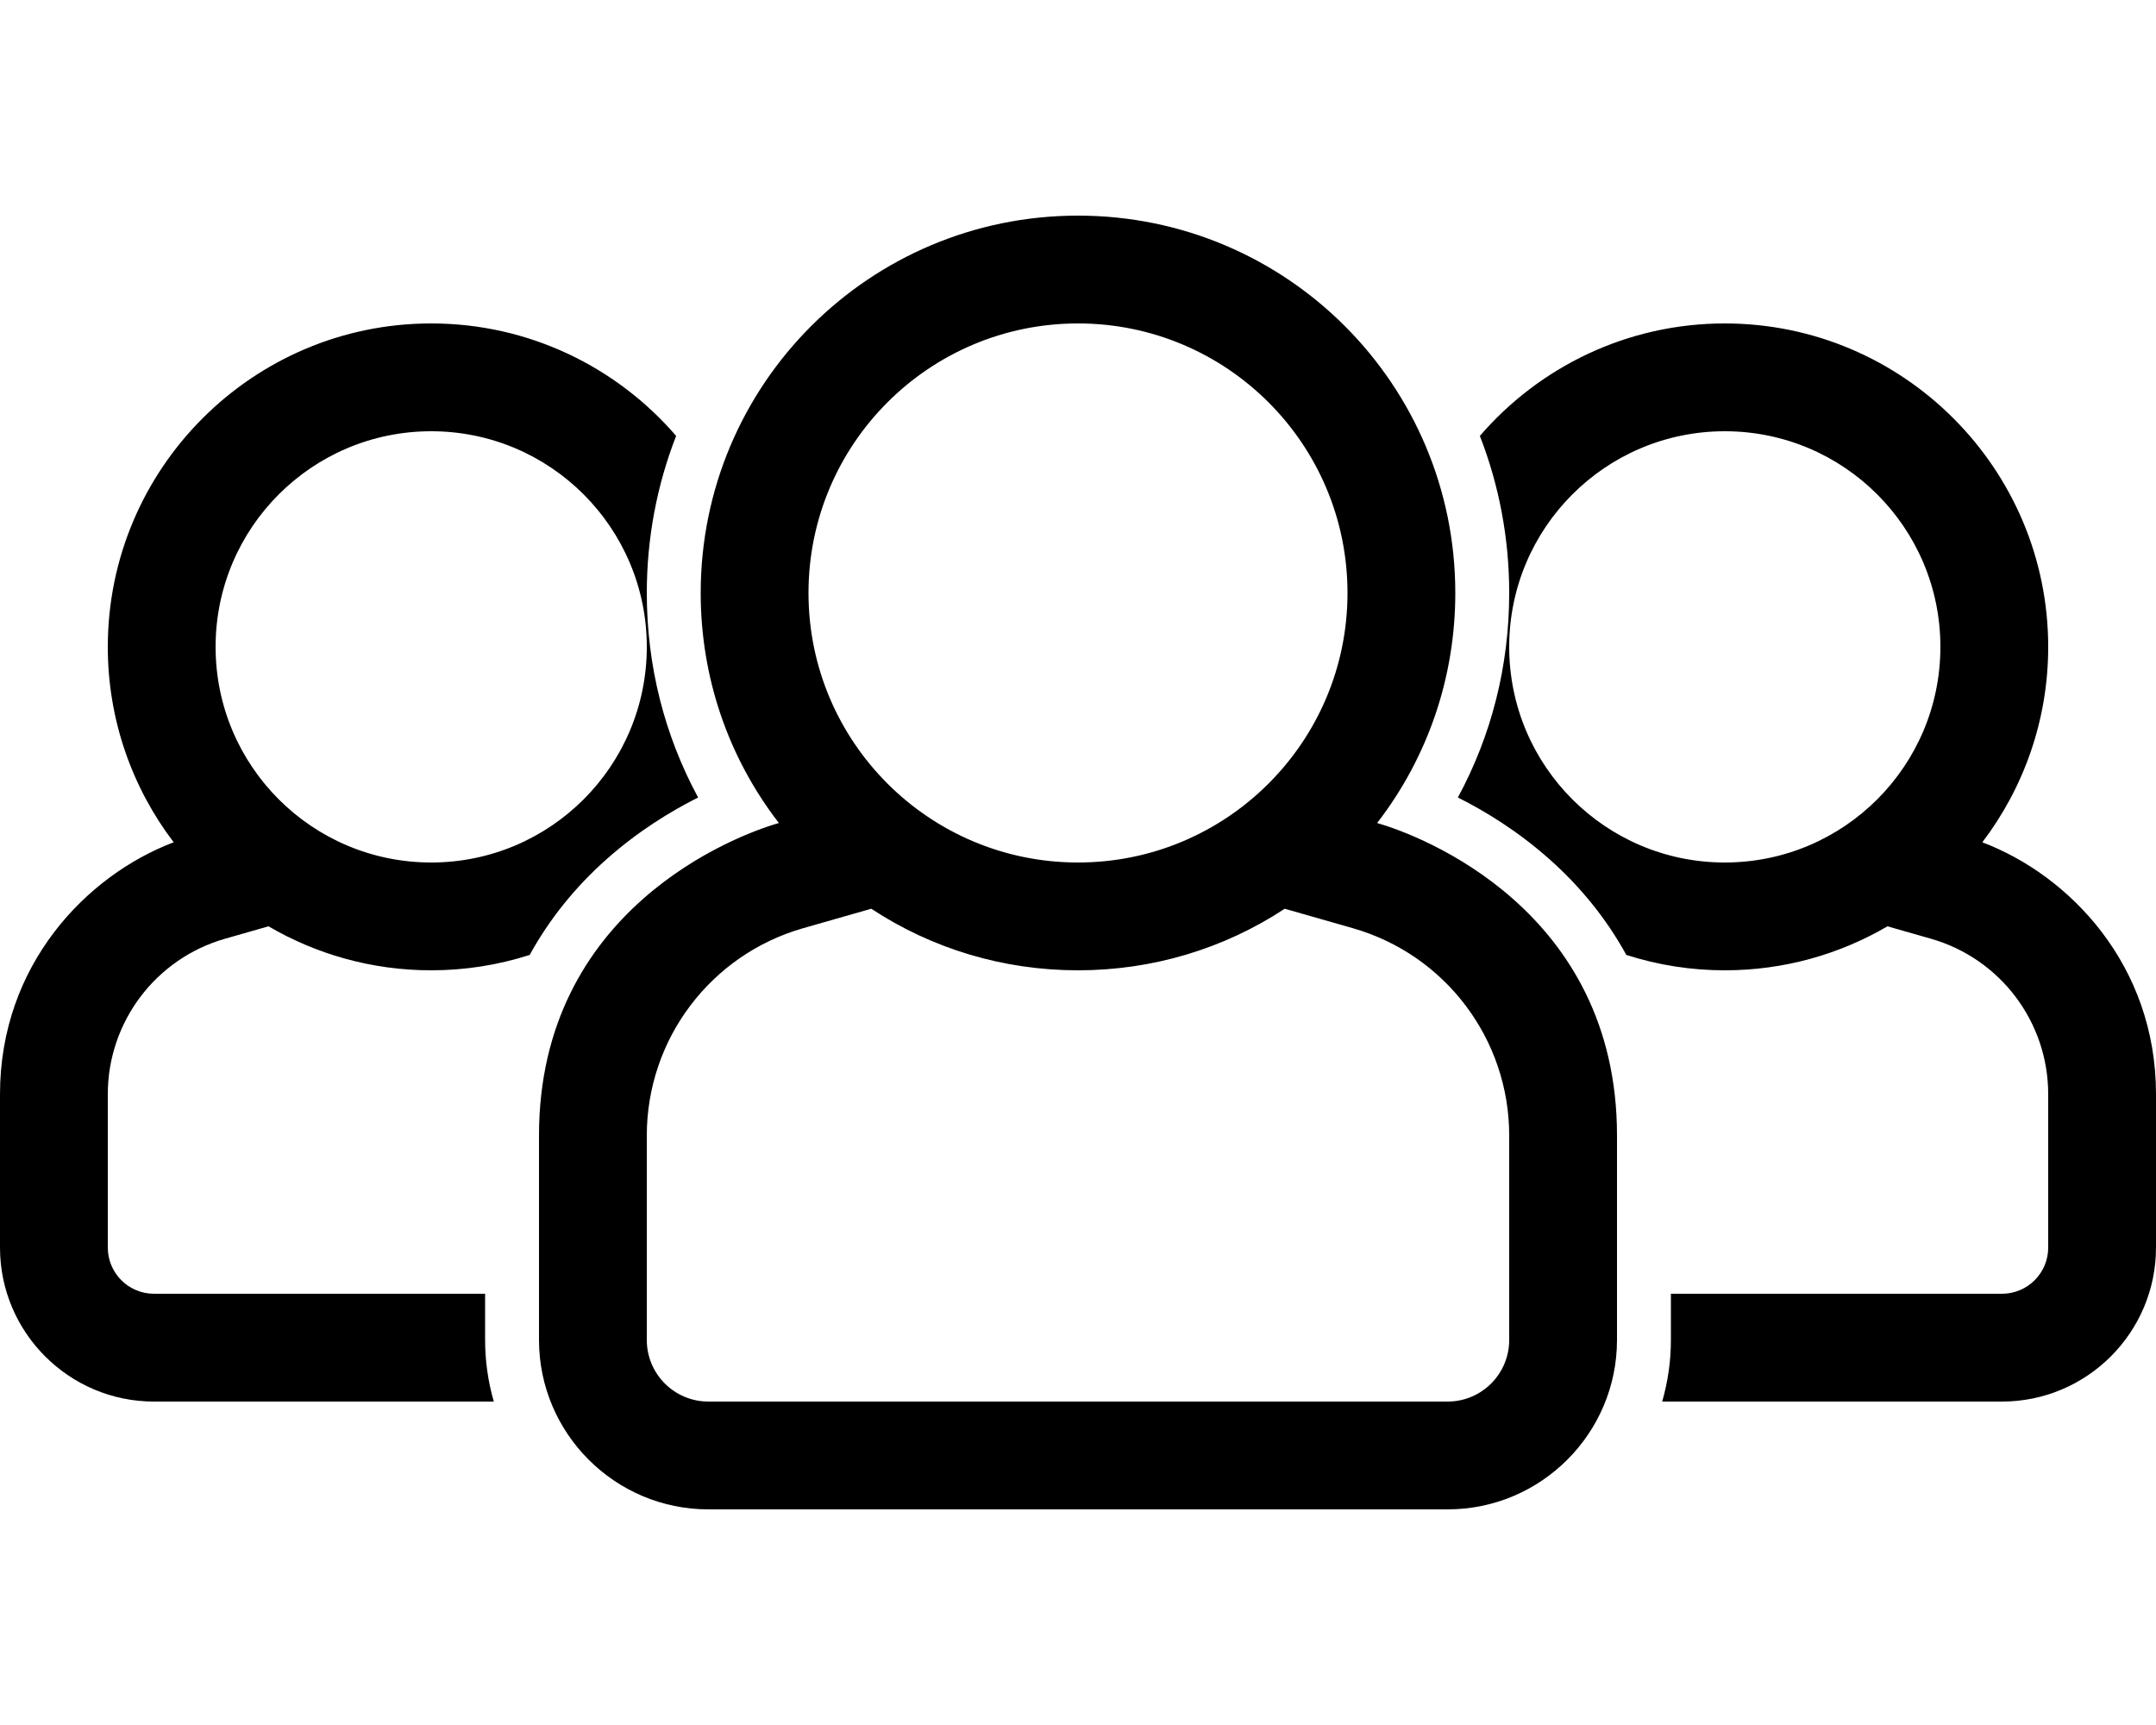
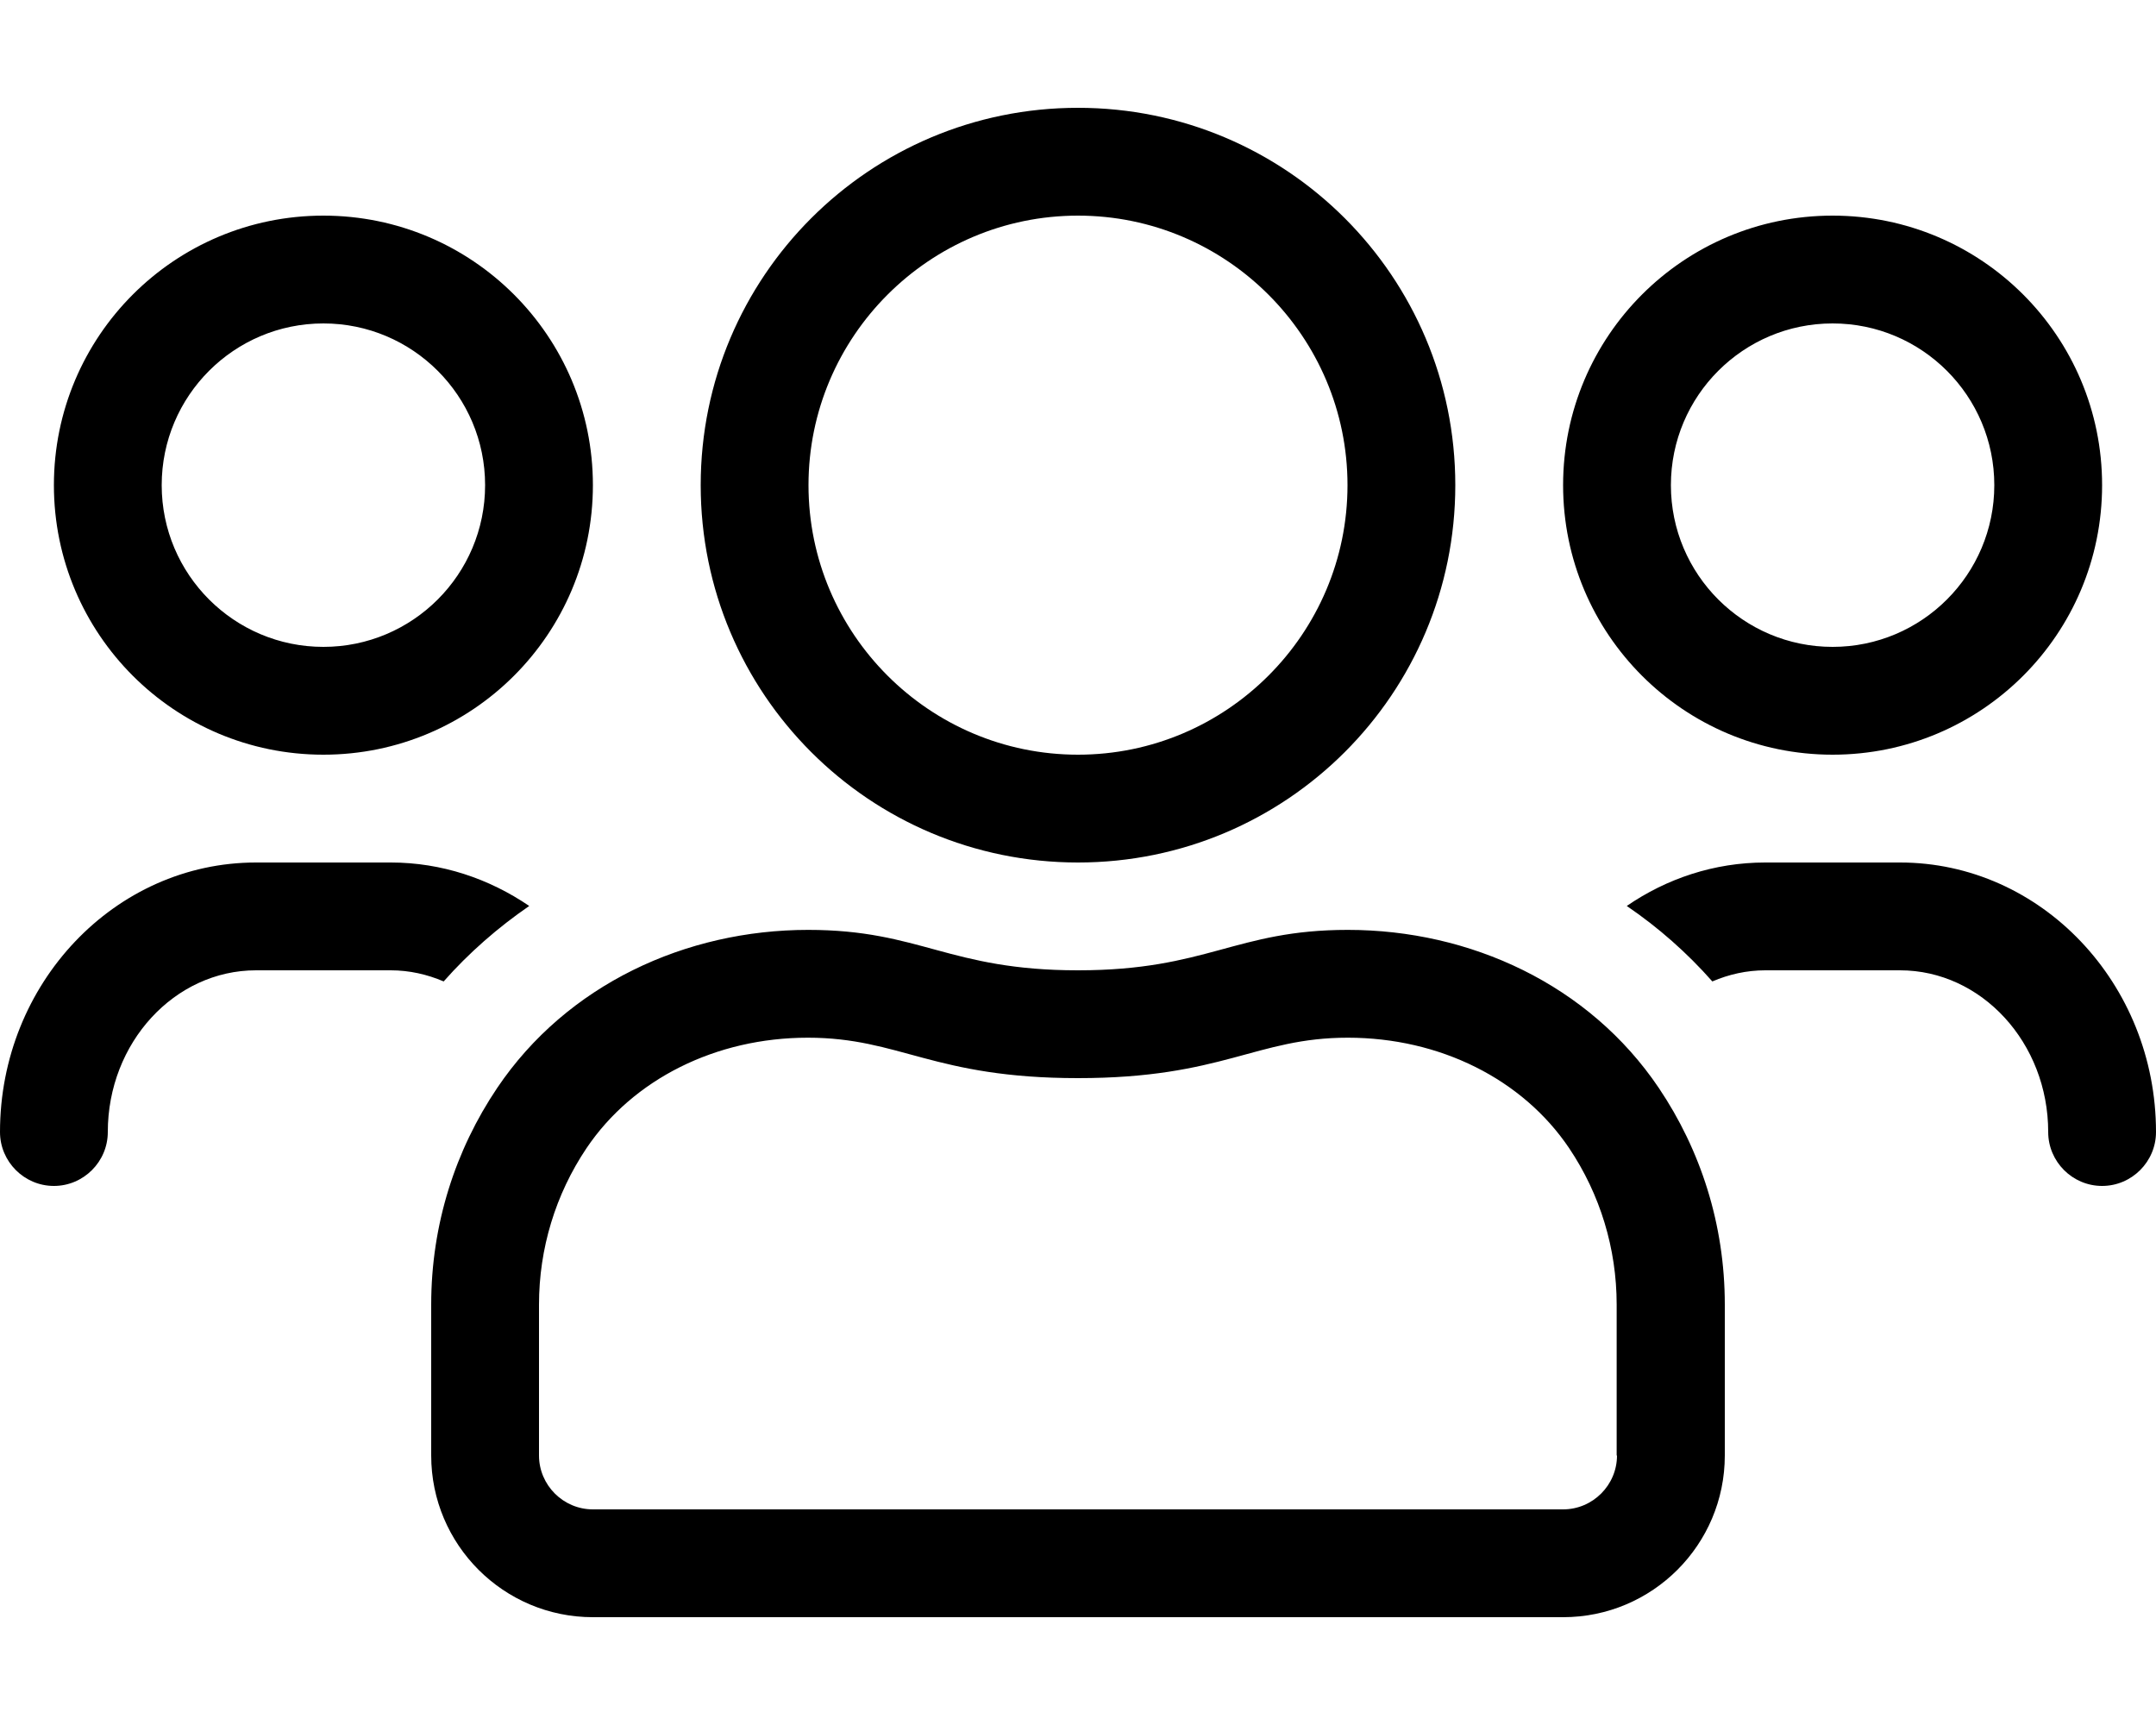
<svg xmlns="http://www.w3.org/2000/svg" viewBox="0 0 640 512">
-   <path d="M408.795 244.28C423.843 224.794 432 201.025 432 176c0-61.855-50.043-112-112-112-61.853 0-112 50.041-112 112 0 25.025 8.157 48.794 23.205 68.28-12.93 3.695-71.205 25.768-71.205 92.757v60.677C160 425.442 182.558 448 210.286 448h219.429C457.442 448 480 425.442 480 397.714v-60.677c0-66.985-58.234-89.051-71.205-92.757zM320 96c44.183 0 80 35.817 80 80s-35.817 80-80 80-80-35.817-80-80 35.817-80 80-80zm128 301.714c0 10.099-8.187 18.286-18.286 18.286H210.286C200.187 416 192 407.813 192 397.714v-60.677c0-28.575 18.943-53.688 46.418-61.538l20.213-5.775C276.708 281.614 297.862 288 320 288s43.292-6.386 61.369-18.275l20.213 5.775C429.057 283.35 448 308.462 448 337.037v60.677zm-304 0V384H45.714C38.14 384 32 377.86 32 370.286v-45.508c0-21.431 14.207-40.266 34.813-46.153l12.895-3.684C93.904 283.237 110.405 288 128 288a95.582 95.582 0 0 0 29.234-4.564c5.801-10.547 13.46-20.108 22.904-28.483 9.299-8.247 18.915-14.143 27.098-18.247C197.22 218.209 192 197.557 192 176c0-16.214 2.993-31.962 8.708-46.618C183.09 108.954 157.03 96 128 96c-52.935 0-96 43.065-96 96 0 21.776 7.293 41.878 19.558 58.003C25.677 259.796 0 286.423 0 324.778v45.508C0 395.493 20.507 416 45.714 416h100.871A66.078 66.078 0 0 1 144 397.714zM128 128c35.346 0 64 28.654 64 64s-28.654 64-64 64-64-28.654-64-64 28.654-64 64-64zm460.442 122.003C600.707 233.878 608 213.776 608 192c0-52.935-43.065-96-96-96-29.031 0-55.091 12.955-72.71 33.385C445.006 144.041 448 159.788 448 176c0 21.557-5.219 42.207-15.235 60.704 8.19 4.106 17.812 10.004 27.115 18.256 9.439 8.373 17.094 17.933 22.892 28.478A95.573 95.573 0 0 0 512 288c17.595 0 34.096-4.763 48.292-13.06l12.895 3.684C593.793 284.512 608 303.347 608 324.778v45.508c0 7.574-6.14 13.714-13.714 13.714H496v13.714c0 6.343-.914 12.473-2.585 18.286h100.871C619.493 416 640 395.493 640 370.286v-45.508c0-38.369-25.689-64.987-51.558-74.775zM512 256c-35.346 0-64-28.654-64-64s28.654-64 64-64 64 28.654 64 64-28.654 64-64 64z" />
+   <path d="M544 224c44.2 0 80-35.8 80-80s-35.8-80-80-80-80 35.8-80 80 35.8 80 80 80zm0-128c26.5 0 48 21.5 48 48s-21.5 48-48 48-48-21.5-48-48 21.5-48 48-48zM320 256c61.9 0 112-50.1 112-112S381.9 32 320 32 208 82.1 208 144s50.1 112 112 112zm0-192c44.1 0 80 35.9 80 80s-35.9 80-80 80-80-35.9-80-80 35.9-80 80-80zm244 192h-40c-15.2 0-29.3 4.8-41.1 12.9 9.4 6.4 17.9 13.9 25.4 22.4 4.9-2.1 10.2-3.3 15.7-3.3h40c24.2 0 44 21.5 44 48 0 8.8 7.2 16 16 16s16-7.2 16-16c0-44.1-34.1-80-76-80zM96 224c44.2 0 80-35.8 80-80s-35.8-80-80-80-80 35.8-80 80 35.8 80 80 80zm0-128c26.5 0 48 21.5 48 48s-21.5 48-48 48-48-21.5-48-48 21.5-48 48-48zm304.1 180c-33.4 0-41.7 12-80.1 12-38.4 0-46.7-12-80.1-12-36.3 0-71.6 16.2-92.3 46.9-12.4 18.4-19.6 40.5-19.6 64.3V432c0 26.5 21.5 48 48 48h288c26.5 0 48-21.5 48-48v-44.8c0-23.8-7.2-45.9-19.6-64.3-20.7-30.7-56-46.9-92.3-46.9zM480 432c0 8.8-7.2 16-16 16H176c-8.8 0-16-7.2-16-16v-44.8c0-16.6 4.9-32.7 14.1-46.4 13.8-20.5 38.4-32.8 65.7-32.8 27.4 0 37.2 12 80.2 12s52.8-12 80.1-12c27.3 0 51.9 12.3 65.7 32.8 9.2 13.7 14.1 29.8 14.1 46.4V432zM157.1 268.9c-11.9-8.1-26-12.9-41.1-12.9H76c-41.9 0-76 35.9-76 80 0 8.8 7.2 16 16 16s16-7.2 16-16c0-26.5 19.8-48 44-48h40c5.5 0 10.8 1.2 15.7 3.3 7.5-8.5 16.1-16 25.4-22.4z" />
</svg>
